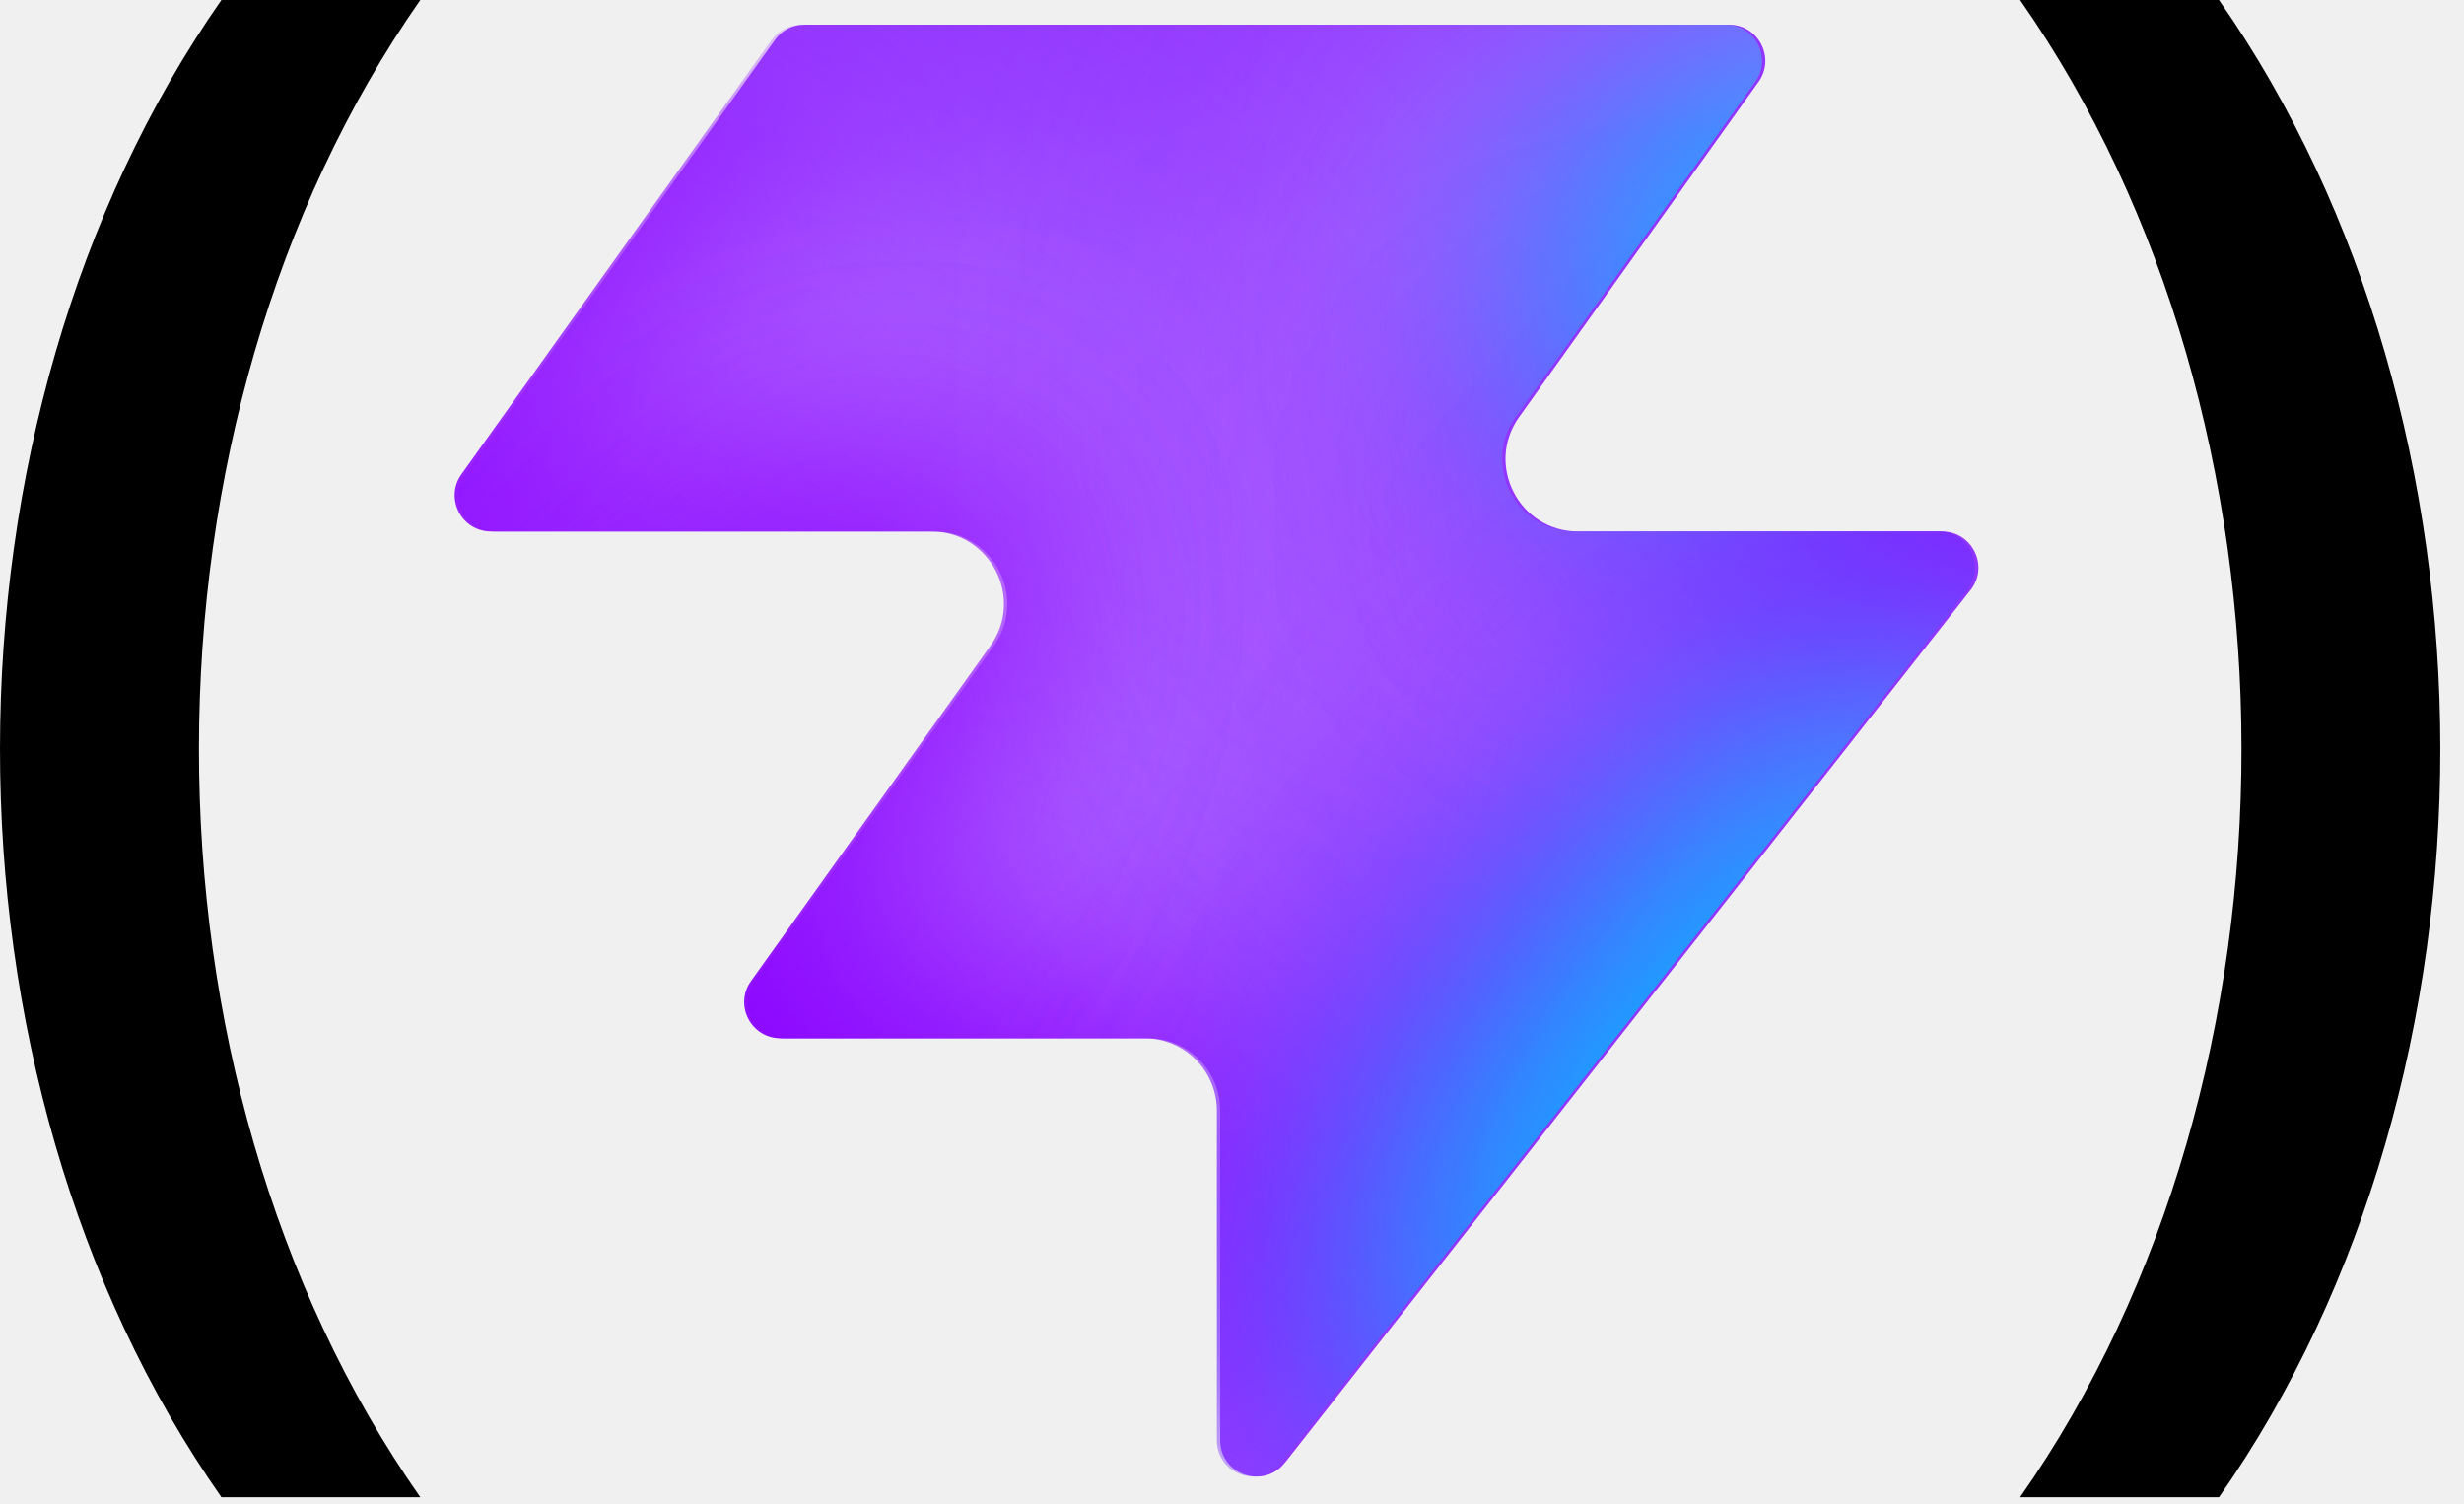
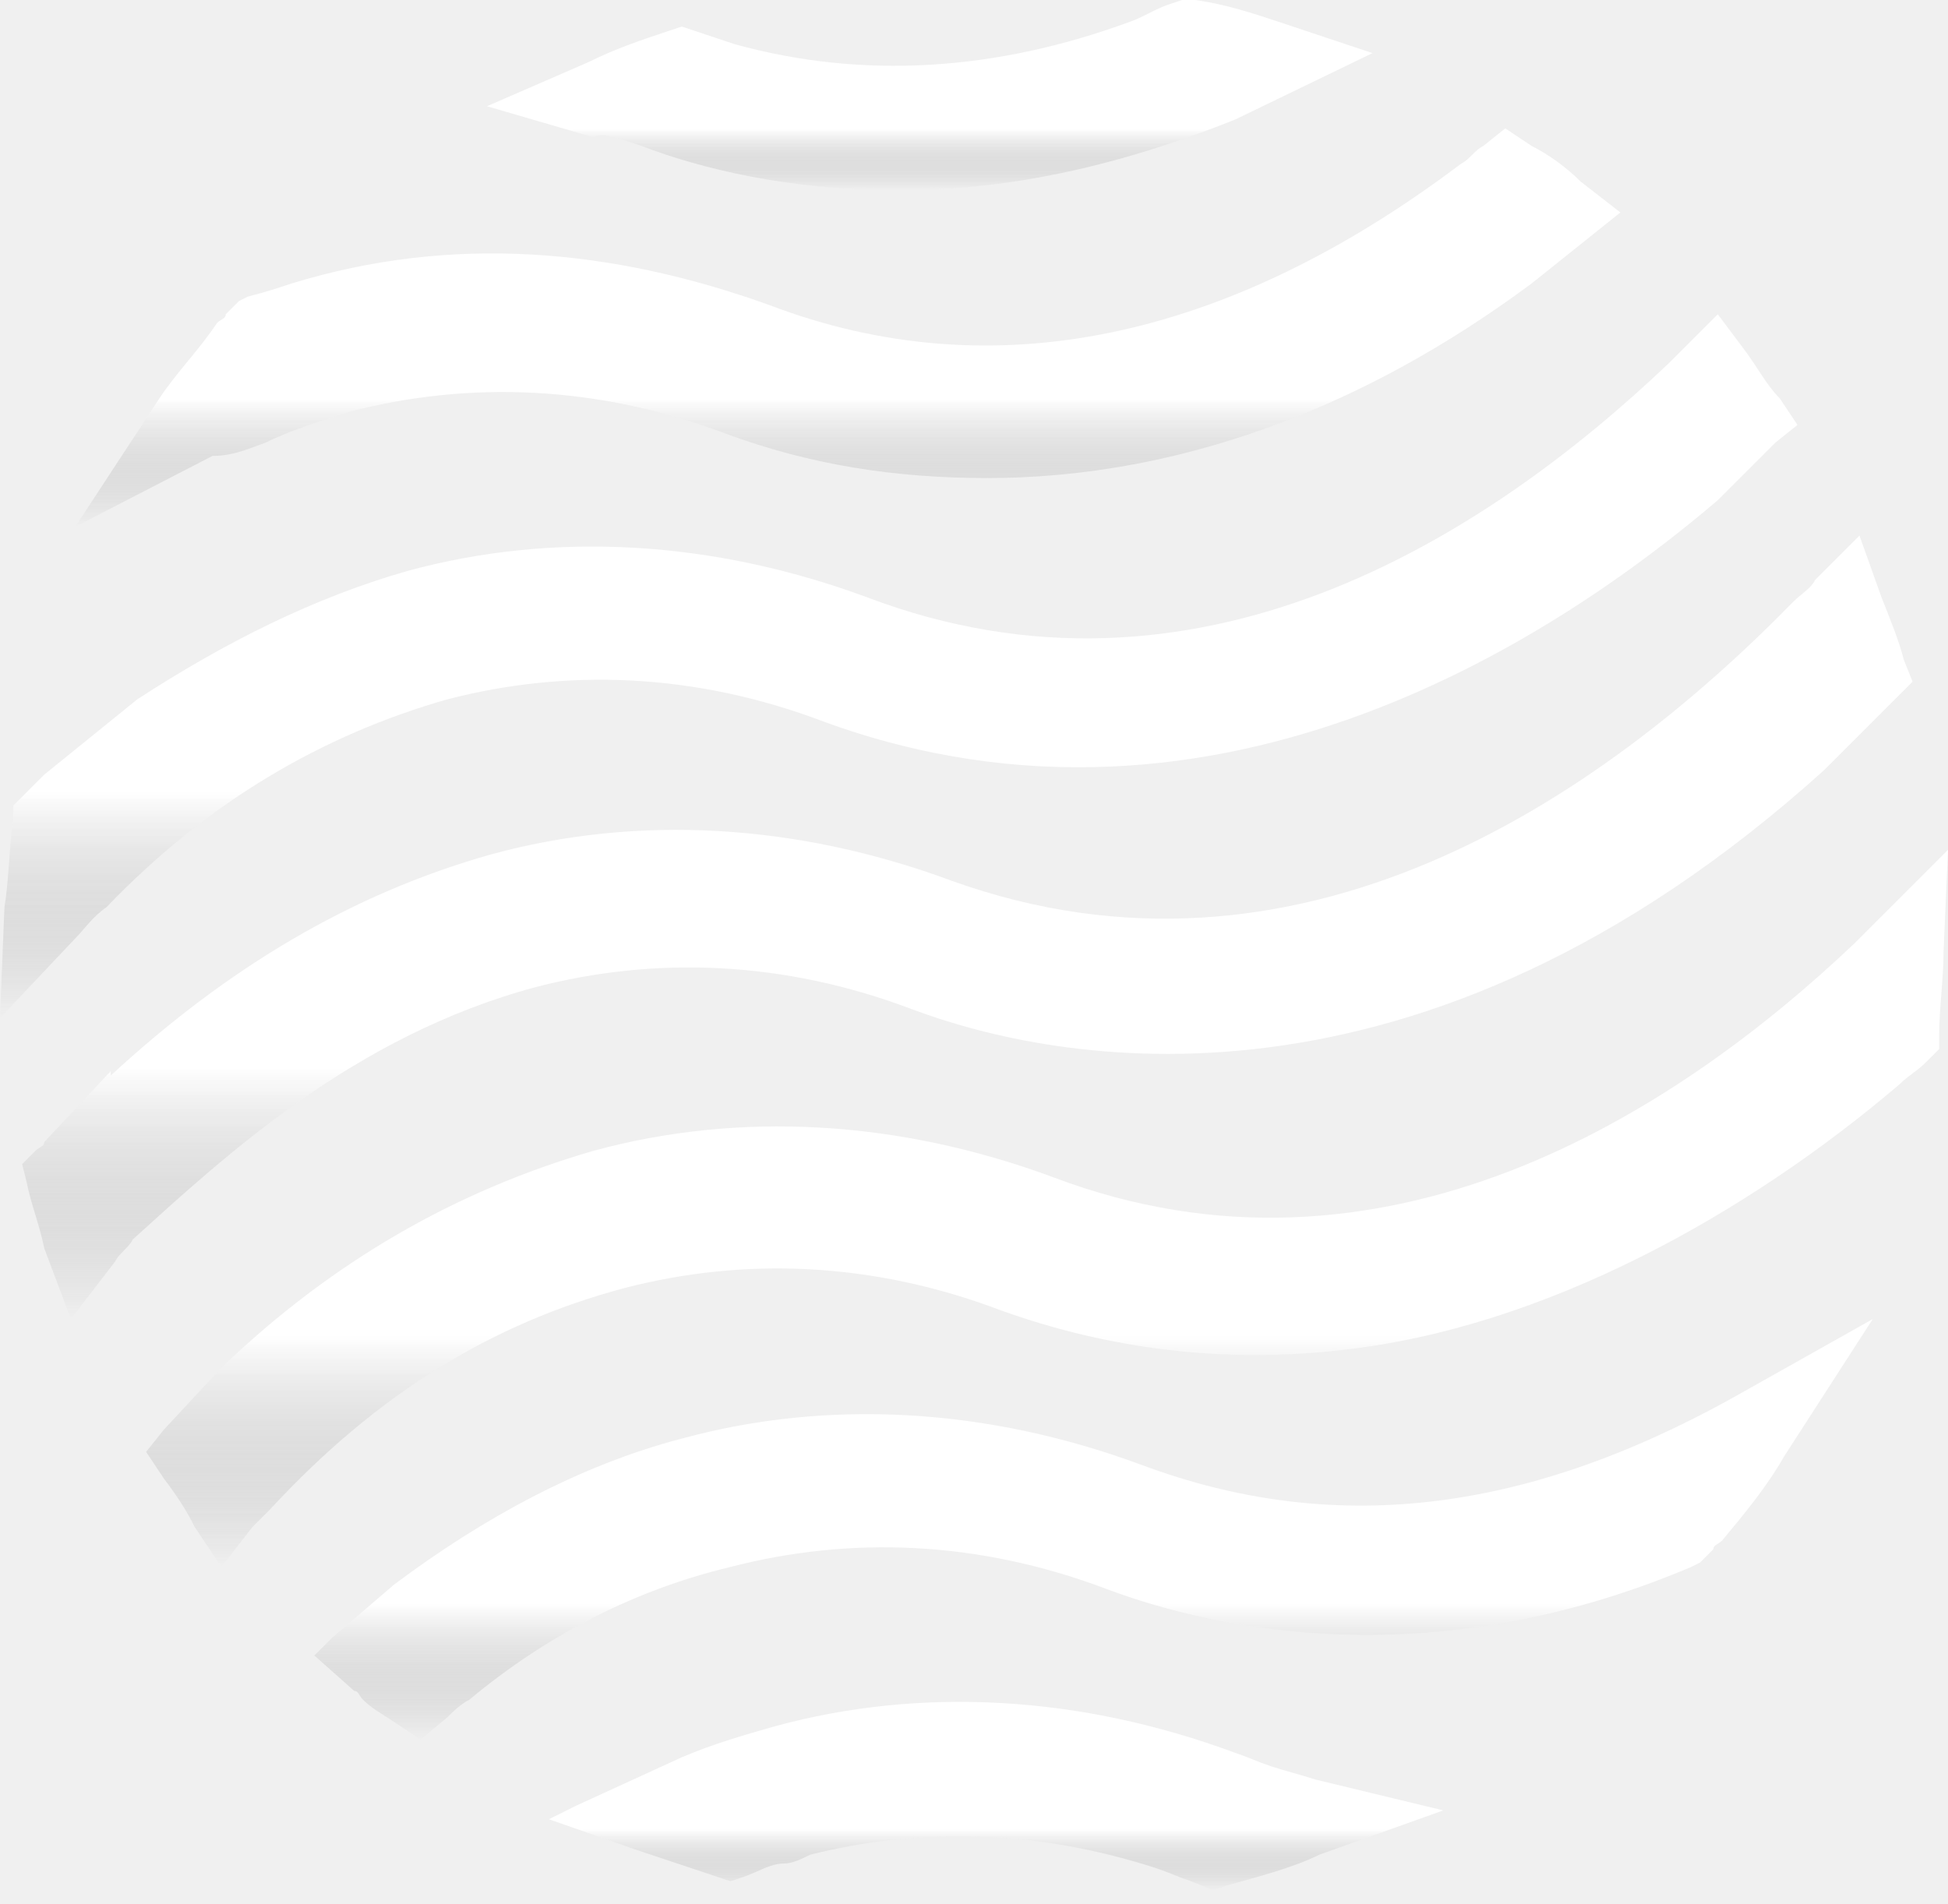
- <svg xmlns="http://www.w3.org/2000/svg" width="77" height="47" fill="none" aria-labelledby="vite-logo-title" viewBox="0 0 77 47">
-   <style>.parenthesis{fill:#000}@media (prefers-color-scheme:dark){.parenthesis{fill:#fff}}</style>
-   <path fill="#9135ff" d="M40.151 45.71c-.663.844-2.02.374-2.02-.699V34.708a2.26 2.26 0 0 0-2.262-2.262H24.493c-.92 0-1.457-1.04-.92-1.788l7.479-10.471c1.07-1.498 0-3.578-1.842-3.578H15.443c-.92 0-1.456-1.04-.92-1.788l9.696-13.576c.213-.297.556-.474.92-.474h28.894c.92 0 1.456 1.04.92 1.788l-7.48 10.472c-1.07 1.497 0 3.578 1.842 3.578h11.376c.944 0 1.474 1.087.89 1.83L40.153 45.712z" />
-   <mask id="a" width="48" height="47" x="14" y="0" maskUnits="userSpaceOnUse" style="mask-type:alpha">
-     <path fill="#000" d="M40.047 45.71c-.663.843-2.02.374-2.02-.699V34.708a2.26 2.26 0 0 0-2.262-2.262H24.389c-.92 0-1.457-1.04-.92-1.788l7.479-10.472c1.07-1.497 0-3.578-1.842-3.578H15.34c-.92 0-1.456-1.04-.92-1.788l9.696-13.575c.213-.297.556-.474.92-.474H53.93c.92 0 1.456 1.04.92 1.788L47.37 13.03c-1.07 1.498 0 3.578 1.842 3.578h11.376c.944 0 1.474 1.088.89 1.831L40.049 45.712z" />
-   </mask>
-   <g mask="url(#a)">
-     <g filter="url(#b)">
-       <ellipse cx="5.508" cy="14.704" fill="#eee6ff" rx="5.508" ry="14.704" transform="rotate(269.814 20.96 11.29)scale(-1 1)" />
-     </g>
-     <g filter="url(#c)">
-       <ellipse cx="10.399" cy="29.851" fill="#eee6ff" rx="10.399" ry="29.851" transform="rotate(89.814 -16.902 -8.275)scale(1 -1)" />
-     </g>
-     <g filter="url(#d)">
-       <ellipse cx="5.508" cy="30.487" fill="#8900ff" rx="5.508" ry="30.487" transform="rotate(89.814 -19.197 -7.127)scale(1 -1)" />
-     </g>
-     <g filter="url(#e)">
-       <ellipse cx="5.508" cy="30.599" fill="#8900ff" rx="5.508" ry="30.599" transform="rotate(89.814 -25.928 4.177)scale(1 -1)" />
-     </g>
-     <g filter="url(#f)">
-       <ellipse cx="5.508" cy="30.599" fill="#8900ff" rx="5.508" ry="30.599" transform="rotate(89.814 -25.738 5.52)scale(1 -1)" />
-     </g>
-     <g filter="url(#g)">
-       <ellipse cx="14.072" cy="22.078" fill="#eee6ff" rx="14.072" ry="22.078" transform="rotate(93.35 31.245 55.578)scale(-1 1)" />
-     </g>
-     <g filter="url(#h)">
-       <ellipse cx="3.47" cy="21.501" fill="#8900ff" rx="3.47" ry="21.501" transform="rotate(89.009 35.419 55.202)scale(-1 1)" />
-     </g>
-     <g filter="url(#i)">
-       <ellipse cx="3.47" cy="21.501" fill="#8900ff" rx="3.47" ry="21.501" transform="rotate(89.009 35.419 55.202)scale(-1 1)" />
-     </g>
-     <g filter="url(#j)">
-       <ellipse cx="14.592" cy="9.743" fill="#8900ff" rx="4.407" ry="29.108" transform="rotate(39.51 14.592 9.743)" />
-     </g>
-     <g filter="url(#k)">
-       <ellipse cx="61.728" cy="-5.321" fill="#8900ff" rx="4.407" ry="29.108" transform="rotate(37.892 61.728 -5.32)" />
-     </g>
-     <g filter="url(#l)">
-       <ellipse cx="55.618" cy="7.104" fill="#00c2ff" rx="5.971" ry="9.665" transform="rotate(37.892 55.618 7.104)" />
-     </g>
-     <g filter="url(#m)">
-       <ellipse cx="12.326" cy="39.103" fill="#8900ff" rx="4.407" ry="29.108" transform="rotate(37.892 12.326 39.103)" />
-     </g>
-     <g filter="url(#n)">
-       <ellipse cx="12.326" cy="39.103" fill="#8900ff" rx="4.407" ry="29.108" transform="rotate(37.892 12.326 39.103)" />
-     </g>
-     <g filter="url(#o)">
-       <ellipse cx="49.857" cy="30.678" fill="#8900ff" rx="4.407" ry="29.108" transform="rotate(37.892 49.857 30.678)" />
-     </g>
-     <g filter="url(#p)">
-       <ellipse cx="52.623" cy="33.171" fill="#00c2ff" rx="5.971" ry="15.297" transform="rotate(37.892 52.623 33.17)" />
-     </g>
-   </g>
-   <path d="M6.919 0c-9.198 13.166-9.252 33.575 0 46.789h6.215c-9.25-13.214-9.196-33.623 0-46.789zm62.424 0h-6.215c9.198 13.166 9.252 33.575 0 46.789h6.215c9.25-13.214 9.196-33.623 0-46.789" class="parenthesis" />
+ <svg xmlns="http://www.w3.org/2000/svg" width="44" height="43" viewBox="0 0 44 43" fill="none">
+   <path d="M25.8 33.1C22.3 31.8 18.7 31.6 15.4 32.5C13.1 33.1 10.9 34.3 8.9 35.8L7.5 37L7.1 37.4L8 38.2C8.1 38.2 8.1 38.3 8.2 38.4C8.4 38.6 8.6 38.7 8.9 38.9L9.5 39.3L10.1 38.8C10.2 38.7 10.4 38.5 10.6 38.4C12.4 36.9 14.4 35.9 16.5 35.4C19.2 34.7 22.1 34.8 25 35.9C27.4 36.8 32.3 37.9 38.2 35.4L38.4 35.3L38.7 35C38.7 34.9 38.8 34.9 38.9 34.8C39.4 34.2 39.9 33.6 40.3 32.9L42.3 29.8L39.1 31.6C34.4 34.2 30.1 34.7 25.8 33.1Z" fill="url(#paint0_linear_17_727)" />
+   <path d="M12.1 22.3C14.8 21.6 17.7 21.7 20.6 22.8C23.8 24 32 25.7 41.2 17.4L42.7 15.9L42.8 15.8L43.2 15.4L43 14.9C42.9 14.5 42.7 14 42.5 13.5L42 12.1L41 13.1C40.9 13.3 40.7 13.4 40.5 13.6C36.1 18.1 29.3 22.7 21.5 19.9C18 18.6 14.4 18.4 11.1 19.3C7.9 20.2 5.1 21.9 2.5 24.3V24.2L1 25.8C1 25.9 0.9 25.9 0.8 26L0.5 26.3L0.6 26.7C0.7 27.2 0.9 27.7 1 28.2L1.6 29.8L2.6 28.5C2.7 28.3 2.9 28.2 3 28C5.1 26.1 8 23.4 12.1 22.3Z" fill="url(#paint1_linear_17_727)" />
+   <path d="M2.4 20.5C4.7 18.1 7.3 16.6 10.1 15.8C12.8 15.1 15.7 15.2 18.6 16.3C27.6 19.6 35.4 14.2 38.8 11.3L40.1 10L40.6 9.6L40.2 9C39.9 8.7 39.7 8.3 39.4 7.9L38.8 7.1L38.1 7.8C38 7.9 37.8 8.1 37.7 8.2C33.5 12.2 27 16.3 19.6 13.5C16.1 12.2 12.5 12 9.2 12.9C7.1 13.5 5.1 14.5 3.1 15.8L1 17.5C0.8 17.7 0.7 17.8 0.5 18L0.3 18.2V18.5C0.2 19.2 0.2 19.9 0.1 20.5L0 23L1.7 21.2C1.9 21 2.1 20.7 2.4 20.5Z" fill="url(#paint2_linear_17_727)" />
+   <path d="M28.7 39.9L28.5 40.5L28.7 39.9C28.4 39.8 28.2 39.7 27.9 39.6C24.4 38.3 20.8 38.1 17.5 39C16.8 39.2 16.1 39.4 15.4 39.7L13 40.8L12.4 41.1L14.4 41.8C15 42 15.6 42.2 16.2 42.4L16.5 42.5L16.8 42.4C17.1 42.3 17.4 42.1 17.7 42.1C17.9 42.1 18.1 42 18.3 41.9C20.7 41.3 23.3 41.3 26.1 42.2C26.4 42.3 26.6 42.4 26.9 42.5L27.4 42.7L27.7 42.6C28.4 42.4 29.2 42.2 29.8 41.9L32.6 40.9L29.7 40.2C29.4 40.1 29 40 28.7 39.9Z" fill="url(#paint3_linear_17_727)" />
+   <path d="M44 19.2L42.5 20.7C42.3 20.9 42.1 21.1 41.9 21.3C37.8 25.2 31.2 29.4 23.8 26.6C20.3 25.3 16.7 25.1 13.4 26C10.3 26.9 7.5 28.5 5 30.9L3.7 32.3L3.3 32.8L3.7 33.4C4 33.8 4.2 34.1 4.4 34.5L5 35.4L5.7 34.5C5.8 34.4 6 34.2 6.1 34.1C8.5 31.5 11.1 29.9 14.1 29.1C16.8 28.4 19.7 28.5 22.6 29.6C25.1 30.5 27.7 30.8 30.3 30.5C34.9 30 39.5 27.4 42.9 24.5C43.1 24.3 43.3 24.2 43.5 24L43.8 23.7V23.4C43.8 22.8 43.9 22.1 43.9 21.5L44 19.2Z" fill="url(#paint4_linear_17_727)" />
+   <path d="M6 10L5.7 9.4L6 10C6.6 9.7 7.3 9.5 7.9 9.3C10.6 8.6 13.5 8.7 16.4 9.8C18.3 10.5 20.2 10.8 22.3 10.8C26.5 10.8 30.7 9.3 34.6 6.4L36.1 5.2L36.6 4.8L35.7 4.1C35.4 3.8 35 3.5 34.6 3.3L34 2.9L33.5 3.3C33.3 3.4 33.2 3.6 33 3.7C27.7 7.7 22.4 8.8 17.4 6.9C13.8 5.6 10.2 5.3 6.6 6.4C6.3 6.5 6 6.6 5.6 6.7L5.4 6.8L5.1 7.1C5.1 7.2 5 7.2 4.9 7.3C4.5 7.9 4 8.4 3.6 9L1.7 11.9L4.8 10.3C5.3 10.3 5.7 10.1 6 10Z" fill="url(#paint5_linear_17_727)" />
+   <path d="M14.2 3.2L14.5 3.3C15.8 3.8 17.8 4.3 20.3 4.3C22.9 4.3 25.4 3.7 27.9 2.7L31 1.2L28.9 0.5C28.3 0.3 27.7 0.1 27 0H26.7L26.4 0.1C26.1 0.2 25.8 0.4 25.5 0.5C22.5 1.6 19.5 1.8 16.6 1C16.3 0.9 16 0.8 15.7 0.7L15.4 0.6L15.1 0.7C14.5 0.9 13.9 1.1 13.3 1.4L11 2.4L13.4 3.1C13.6 3 13.9 3.1 14.2 3.2Z" fill="url(#paint6_linear_17_727)" />
  <defs>
-     <filter id="b" width="60.045" height="41.654" x="-5.564" y="16.92" color-interpolation-filters="sRGB" filterUnits="userSpaceOnUse">
-       <feFlood flood-opacity="0" result="BackgroundImageFix" />
-       <feBlend in="SourceGraphic" in2="BackgroundImageFix" result="shape" />
-       <feGaussianBlur result="effect1_foregroundBlur_2002_17286" stdDeviation="7.659" />
-     </filter>
-     <filter id="c" width="90.34" height="51.437" x="-40.407" y="-6.762" color-interpolation-filters="sRGB" filterUnits="userSpaceOnUse">
-       <feFlood flood-opacity="0" result="BackgroundImageFix" />
-       <feBlend in="SourceGraphic" in2="BackgroundImageFix" result="shape" />
-       <feGaussianBlur result="effect1_foregroundBlur_2002_17286" stdDeviation="7.659" />
-     </filter>
-     <filter id="d" width="79.355" height="29.4" x="-35.435" y="2.801" color-interpolation-filters="sRGB" filterUnits="userSpaceOnUse">
-       <feFlood flood-opacity="0" result="BackgroundImageFix" />
-       <feBlend in="SourceGraphic" in2="BackgroundImageFix" result="shape" />
-       <feGaussianBlur result="effect1_foregroundBlur_2002_17286" stdDeviation="4.596" />
-     </filter>
-     <filter id="e" width="79.579" height="29.4" x="-30.84" y="20.8" color-interpolation-filters="sRGB" filterUnits="userSpaceOnUse">
-       <feFlood flood-opacity="0" result="BackgroundImageFix" />
-       <feBlend in="SourceGraphic" in2="BackgroundImageFix" result="shape" />
-       <feGaussianBlur result="effect1_foregroundBlur_2002_17286" stdDeviation="4.596" />
-     </filter>
-     <filter id="f" width="79.579" height="29.4" x="-29.307" y="21.949" color-interpolation-filters="sRGB" filterUnits="userSpaceOnUse">
-       <feFlood flood-opacity="0" result="BackgroundImageFix" />
-       <feBlend in="SourceGraphic" in2="BackgroundImageFix" result="shape" />
-       <feGaussianBlur result="effect1_foregroundBlur_2002_17286" stdDeviation="4.596" />
-     </filter>
-     <filter id="g" width="74.749" height="58.852" x="29.961" y="-17.13" color-interpolation-filters="sRGB" filterUnits="userSpaceOnUse">
-       <feFlood flood-opacity="0" result="BackgroundImageFix" />
-       <feBlend in="SourceGraphic" in2="BackgroundImageFix" result="shape" />
-       <feGaussianBlur result="effect1_foregroundBlur_2002_17286" stdDeviation="7.659" />
-     </filter>
-     <filter id="h" width="61.377" height="25.362" x="37.754" y="3.055" color-interpolation-filters="sRGB" filterUnits="userSpaceOnUse">
-       <feFlood flood-opacity="0" result="BackgroundImageFix" />
-       <feBlend in="SourceGraphic" in2="BackgroundImageFix" result="shape" />
-       <feGaussianBlur result="effect1_foregroundBlur_2002_17286" stdDeviation="4.596" />
-     </filter>
-     <filter id="i" width="61.377" height="25.362" x="37.754" y="3.055" color-interpolation-filters="sRGB" filterUnits="userSpaceOnUse">
-       <feFlood flood-opacity="0" result="BackgroundImageFix" />
-       <feBlend in="SourceGraphic" in2="BackgroundImageFix" result="shape" />
-       <feGaussianBlur result="effect1_foregroundBlur_2002_17286" stdDeviation="4.596" />
-     </filter>
-     <filter id="j" width="56.045" height="63.649" x="-13.43" y="-22.082" color-interpolation-filters="sRGB" filterUnits="userSpaceOnUse">
-       <feFlood flood-opacity="0" result="BackgroundImageFix" />
-       <feBlend in="SourceGraphic" in2="BackgroundImageFix" result="shape" />
-       <feGaussianBlur result="effect1_foregroundBlur_2002_17286" stdDeviation="4.596" />
-     </filter>
-     <filter id="k" width="54.814" height="64.646" x="34.321" y="-37.644" color-interpolation-filters="sRGB" filterUnits="userSpaceOnUse">
-       <feFlood flood-opacity="0" result="BackgroundImageFix" />
-       <feBlend in="SourceGraphic" in2="BackgroundImageFix" result="shape" />
-       <feGaussianBlur result="effect1_foregroundBlur_2002_17286" stdDeviation="4.596" />
-     </filter>
-     <filter id="l" width="33.541" height="35.313" x="38.847" y="-10.552" color-interpolation-filters="sRGB" filterUnits="userSpaceOnUse">
-       <feFlood flood-opacity="0" result="BackgroundImageFix" />
-       <feBlend in="SourceGraphic" in2="BackgroundImageFix" result="shape" />
-       <feGaussianBlur result="effect1_foregroundBlur_2002_17286" stdDeviation="4.596" />
-     </filter>
-     <filter id="m" width="54.814" height="64.646" x="-15.081" y="6.78" color-interpolation-filters="sRGB" filterUnits="userSpaceOnUse">
-       <feFlood flood-opacity="0" result="BackgroundImageFix" />
-       <feBlend in="SourceGraphic" in2="BackgroundImageFix" result="shape" />
-       <feGaussianBlur result="effect1_foregroundBlur_2002_17286" stdDeviation="4.596" />
-     </filter>
-     <filter id="n" width="54.814" height="64.646" x="-15.081" y="6.78" color-interpolation-filters="sRGB" filterUnits="userSpaceOnUse">
-       <feFlood flood-opacity="0" result="BackgroundImageFix" />
-       <feBlend in="SourceGraphic" in2="BackgroundImageFix" result="shape" />
-       <feGaussianBlur result="effect1_foregroundBlur_2002_17286" stdDeviation="4.596" />
-     </filter>
-     <filter id="o" width="54.814" height="64.646" x="22.45" y="-1.645" color-interpolation-filters="sRGB" filterUnits="userSpaceOnUse">
-       <feFlood flood-opacity="0" result="BackgroundImageFix" />
-       <feBlend in="SourceGraphic" in2="BackgroundImageFix" result="shape" />
-       <feGaussianBlur result="effect1_foregroundBlur_2002_17286" stdDeviation="4.596" />
-     </filter>
-     <filter id="p" width="39.409" height="43.623" x="32.919" y="11.36" color-interpolation-filters="sRGB" filterUnits="userSpaceOnUse">
-       <feFlood flood-opacity="0" result="BackgroundImageFix" />
-       <feBlend in="SourceGraphic" in2="BackgroundImageFix" result="shape" />
-       <feGaussianBlur result="effect1_foregroundBlur_2002_17286" stdDeviation="4.596" />
-     </filter>
+     <linearGradient id="paint0_linear_17_727" x1="24.7" y1="29.8" x2="24.7" y2="39.3" gradientUnits="userSpaceOnUse">
+       <stop offset="0.678" stop-color="white" />
+       <stop offset="1" stop-color="#999999" stop-opacity="0" />
+     </linearGradient>
+     <linearGradient id="paint1_linear_17_727" x1="21.85" y1="12.1" x2="21.85" y2="29.8" gradientUnits="userSpaceOnUse">
+       <stop offset="0.678" stop-color="white" />
+       <stop offset="1" stop-color="#999999" stop-opacity="0" />
+     </linearGradient>
+     <linearGradient id="paint2_linear_17_727" x1="20.3" y1="7.1" x2="20.3" y2="23" gradientUnits="userSpaceOnUse">
+       <stop offset="0.678" stop-color="white" />
+       <stop offset="1" stop-color="#999999" stop-opacity="0" />
+     </linearGradient>
+     <linearGradient id="paint3_linear_17_727" x1="22.5" y1="38.448" x2="22.5" y2="42.7" gradientUnits="userSpaceOnUse">
+       <stop offset="0.678" stop-color="white" />
+       <stop offset="1" stop-color="#999999" stop-opacity="0" />
+     </linearGradient>
+     <linearGradient id="paint4_linear_17_727" x1="23.65" y1="19.2" x2="23.65" y2="35.4" gradientUnits="userSpaceOnUse">
+       <stop offset="0.678" stop-color="white" />
+       <stop offset="1" stop-color="#999999" stop-opacity="0" />
+     </linearGradient>
+     <linearGradient id="paint5_linear_17_727" x1="19.15" y1="2.9" x2="19.15" y2="11.9" gradientUnits="userSpaceOnUse">
+       <stop offset="0.678" stop-color="white" />
+       <stop offset="1" stop-color="#999999" stop-opacity="0" />
+     </linearGradient>
+     <linearGradient id="paint6_linear_17_727" x1="21" y1="0" x2="21" y2="4.3" gradientUnits="userSpaceOnUse">
+       <stop offset="0.678" stop-color="white" />
+       <stop offset="1" stop-color="#999999" stop-opacity="0" />
+     </linearGradient>
  </defs>
</svg>
